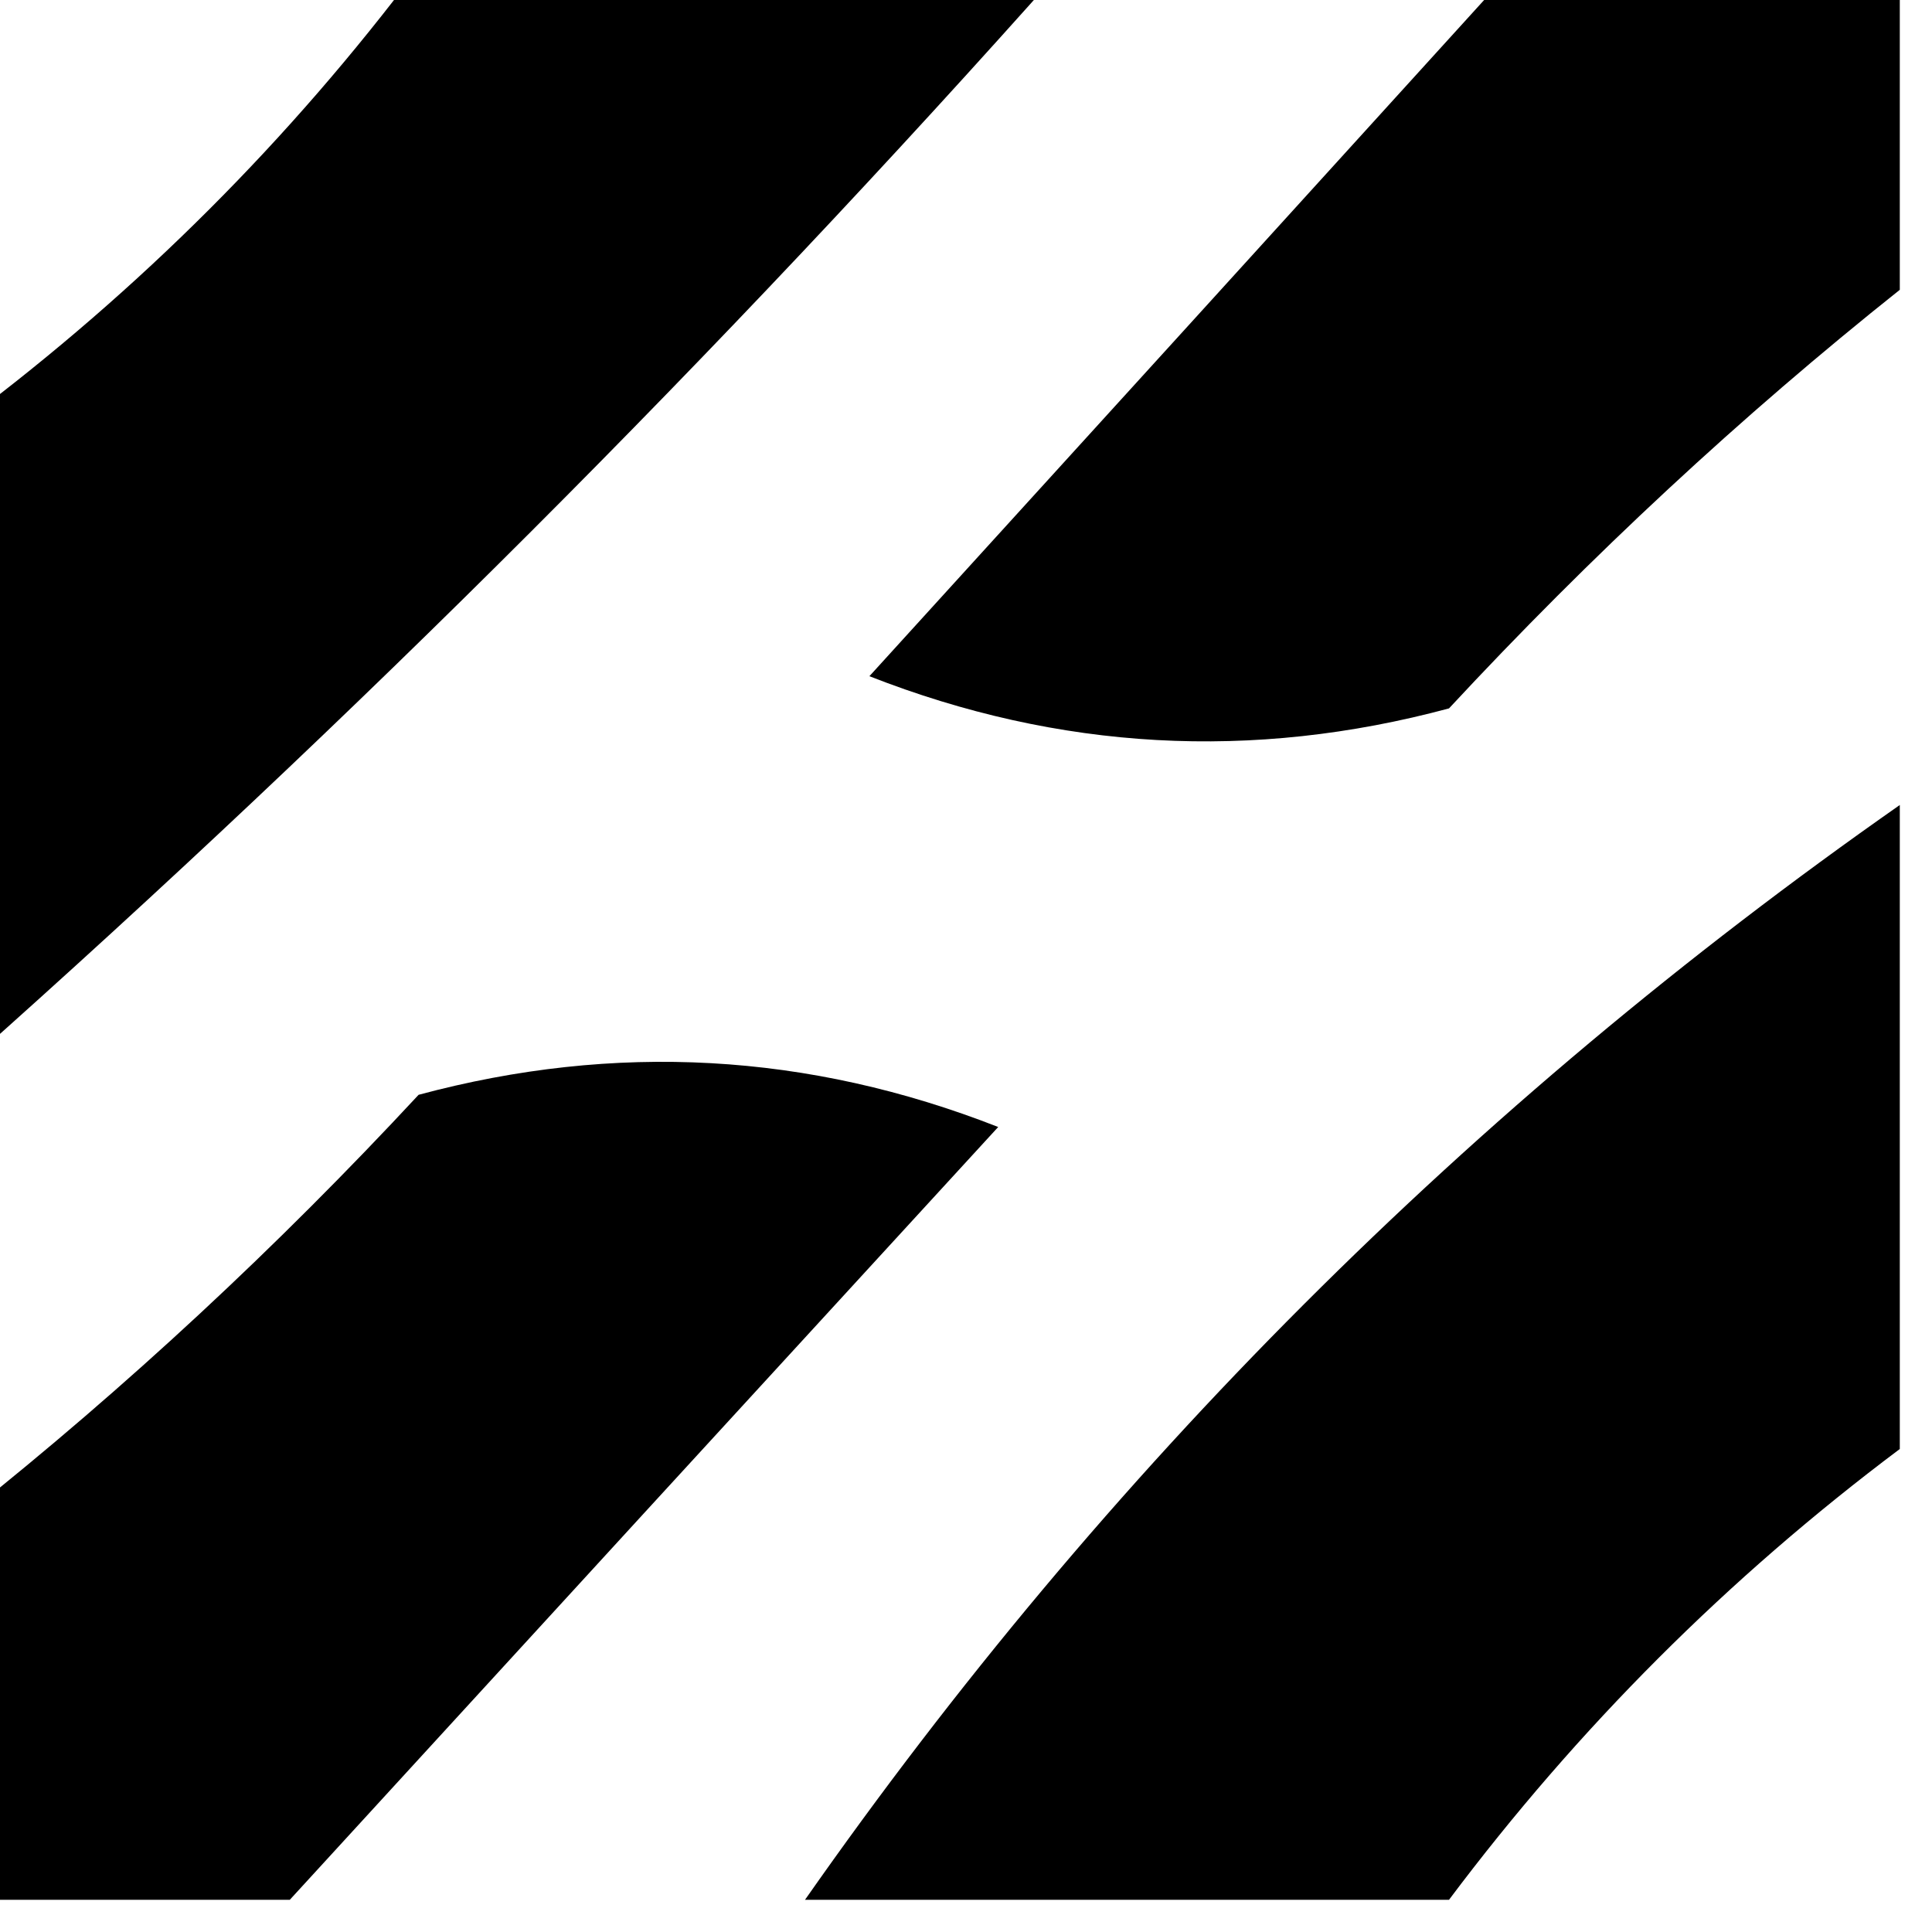
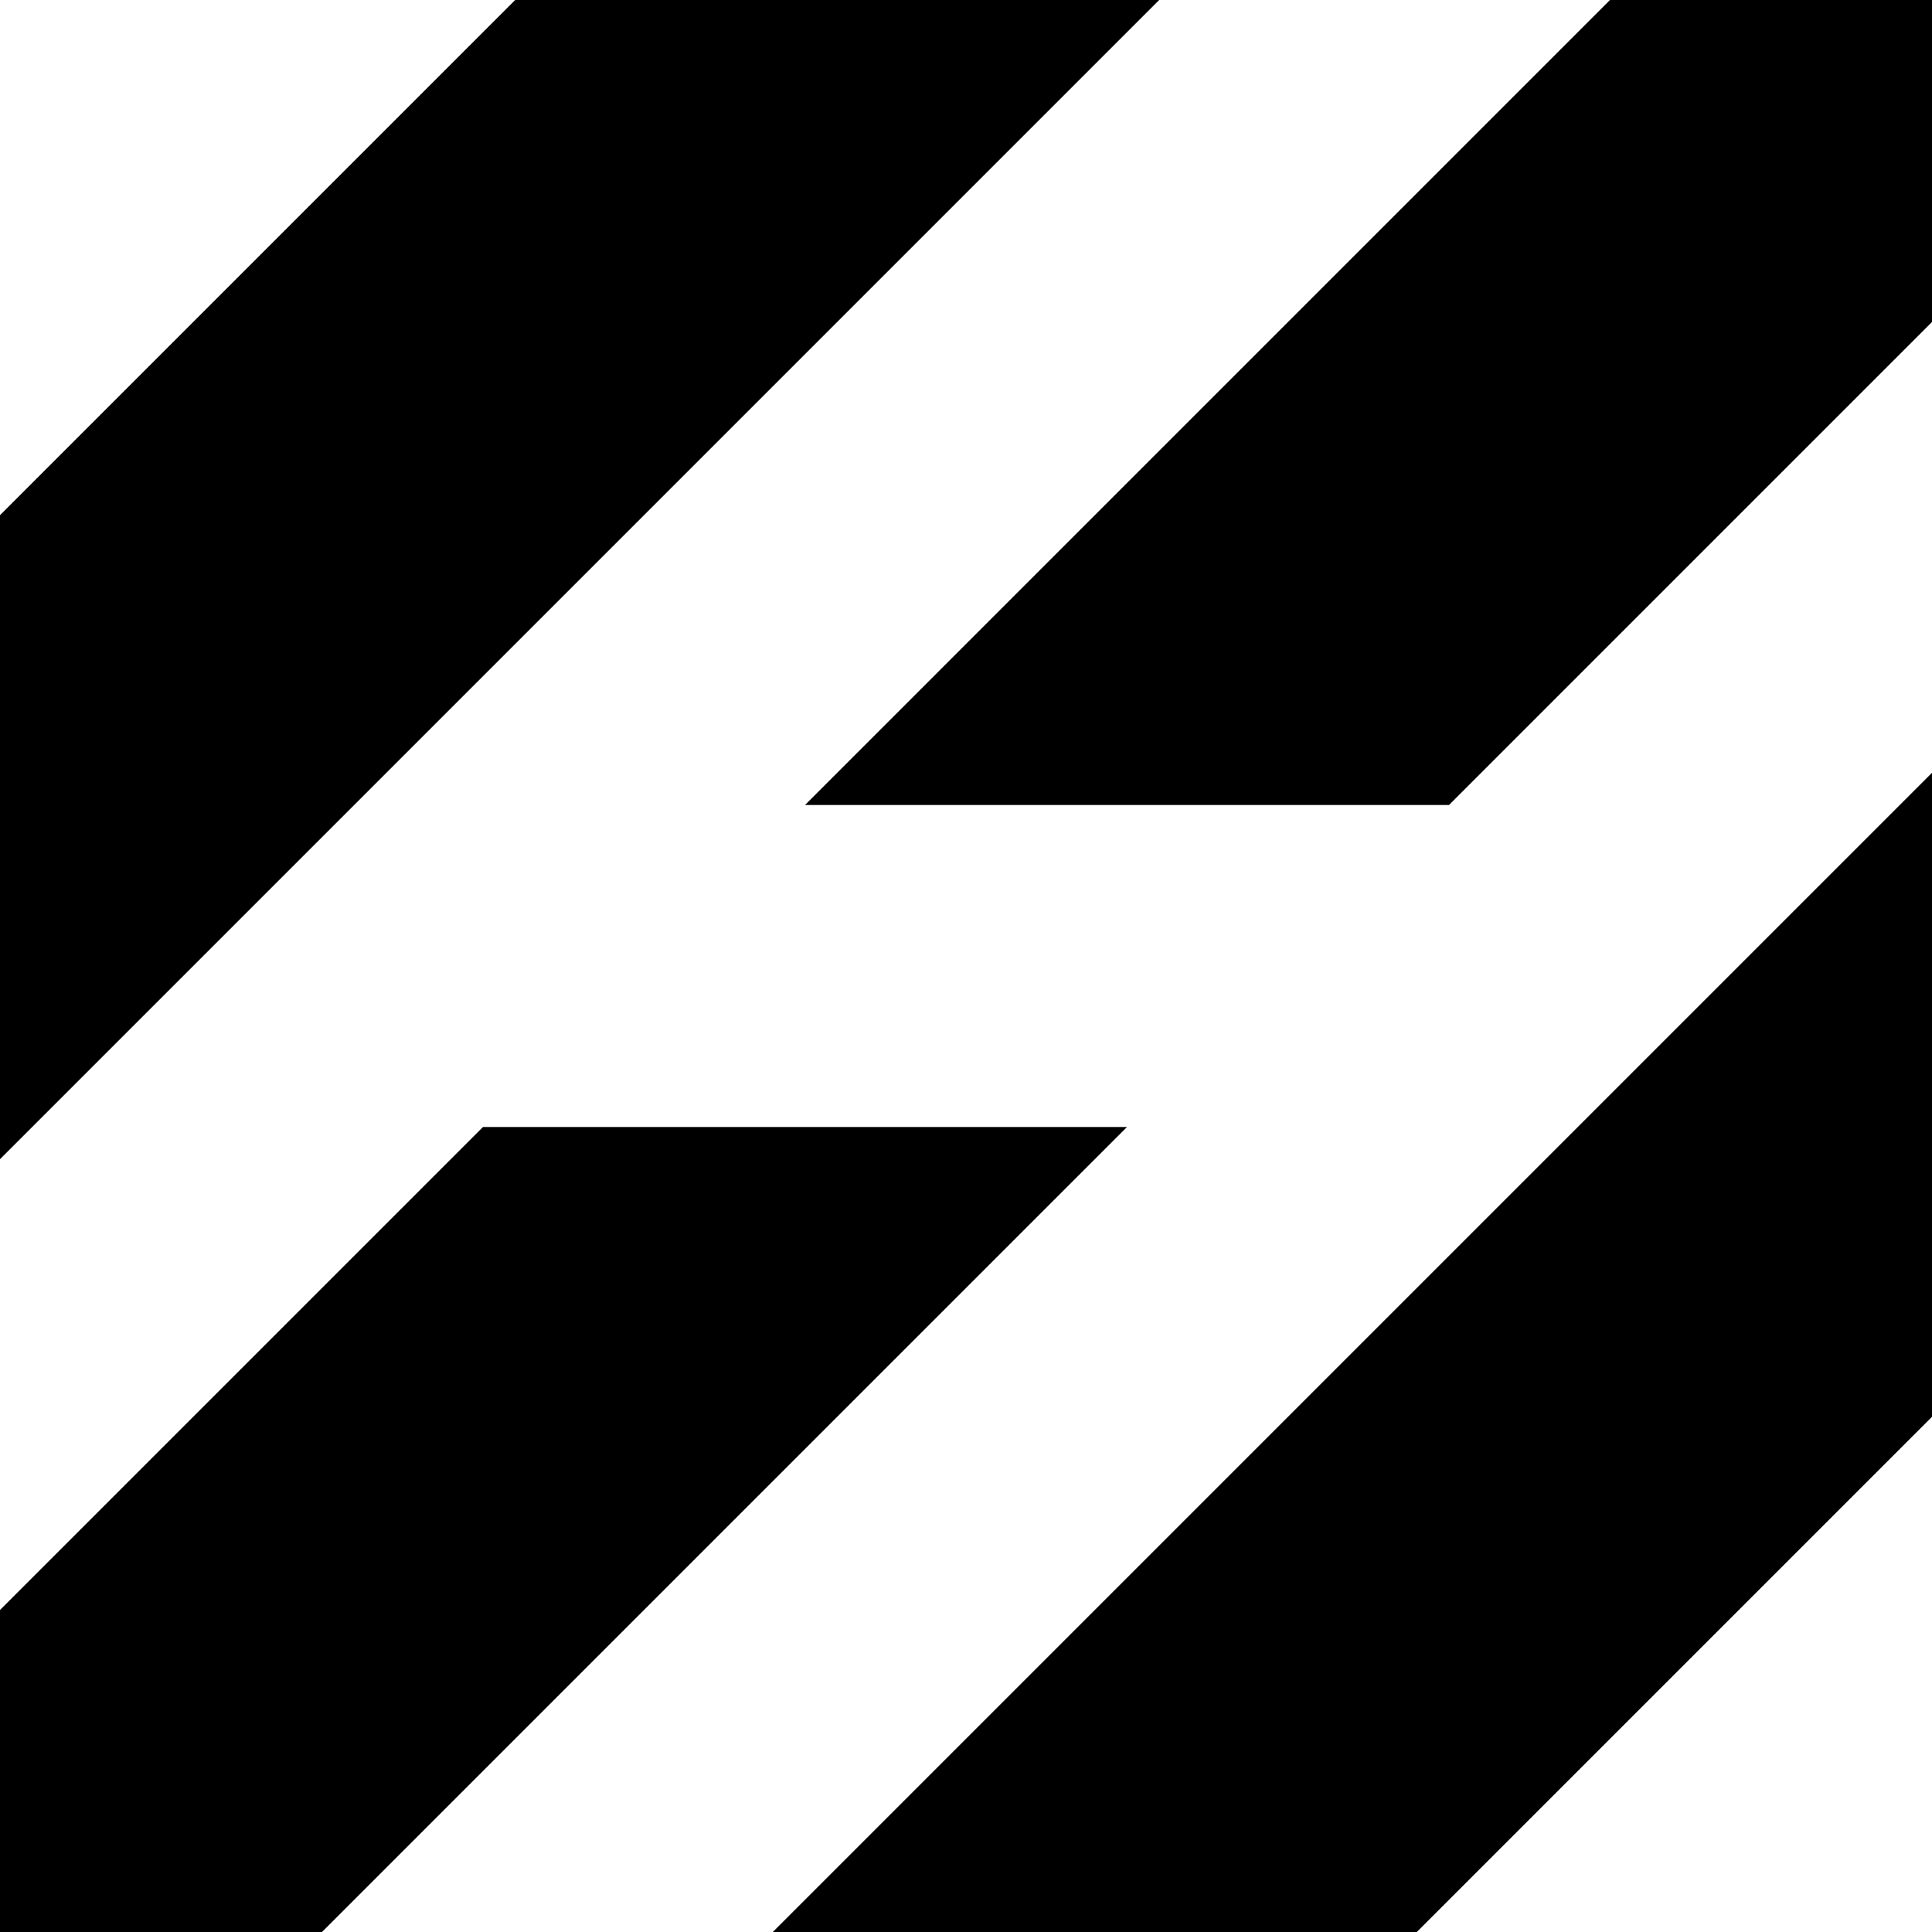
- <svg xmlns="http://www.w3.org/2000/svg" version="1.1" width="30px" height="30px" style="shape-rendering:geometricPrecision; text-rendering:geometricPrecision; image-rendering:optimizeQuality; fill-rule:evenodd; clip-rule:evenodd">
+ <svg xmlns="http://www.w3.org/2000/svg" width="30" height="30">
  <g>
-     <path d="M 6.5,-0.5 C 9.833,-0.5 13.167,-0.5 16.5,-0.5C 11.167,5.5 5.5,11.167 -0.5,16.5C -0.5,13.167 -0.5,9.833 -0.5,6.5C 2.167,4.5 4.5,2.167 6.5,-0.5 Z" />
-   </g>
-   <g>
-     <path d="M 23.5,-0.5 C 25.5,-0.5 27.5,-0.5 29.5,-0.5C 29.5,1.167 29.5,2.833 29.5,4.5C 27.037,6.461 24.703,8.628 22.5,11C 19.446,11.821 16.446,11.655 13.5,10.5C 16.855,6.813 20.189,3.147 23.5,-0.5 Z" />
-   </g>
-   <g>
-     <path d="M 29.5,12.5 C 29.5,15.833 29.5,19.167 29.5,22.5C 26.833,24.5 24.5,26.833 22.5,29.5C 19.167,29.5 15.833,29.5 12.5,29.5C 17.167,22.833 22.833,17.167 29.5,12.5 Z" />
-   </g>
-   <g>
-     <path d="M 4.5,29.5 C 2.833,29.5 1.167,29.5 -0.5,29.5C -0.5,27.5 -0.5,25.5 -0.5,23.5C 1.963,21.539 4.297,19.372 6.5,17C 9.554,16.179 12.554,16.345 15.5,17.5C 11.811,21.52 8.145,25.52 4.5,29.5 Z" />
+     <g>
+       <path d="M8 0 L0 8 L0 18 L18 0 Z" />
+     </g>
+     <g>
+       <path d="M25 0 L30 0 L30 5 L22.5 12.5 L12.5 12.5 Z" />
+     </g>
+     <g>
+       <path d="M0 30 L0 25 L7.5 17.5 L17.5 17.5 L5 30 Z" />
+     </g>
+     <g>
+       <path d="M22 30 L12 30 L30 12 L30 22 Z" />
+     </g>
  </g>
</svg>
